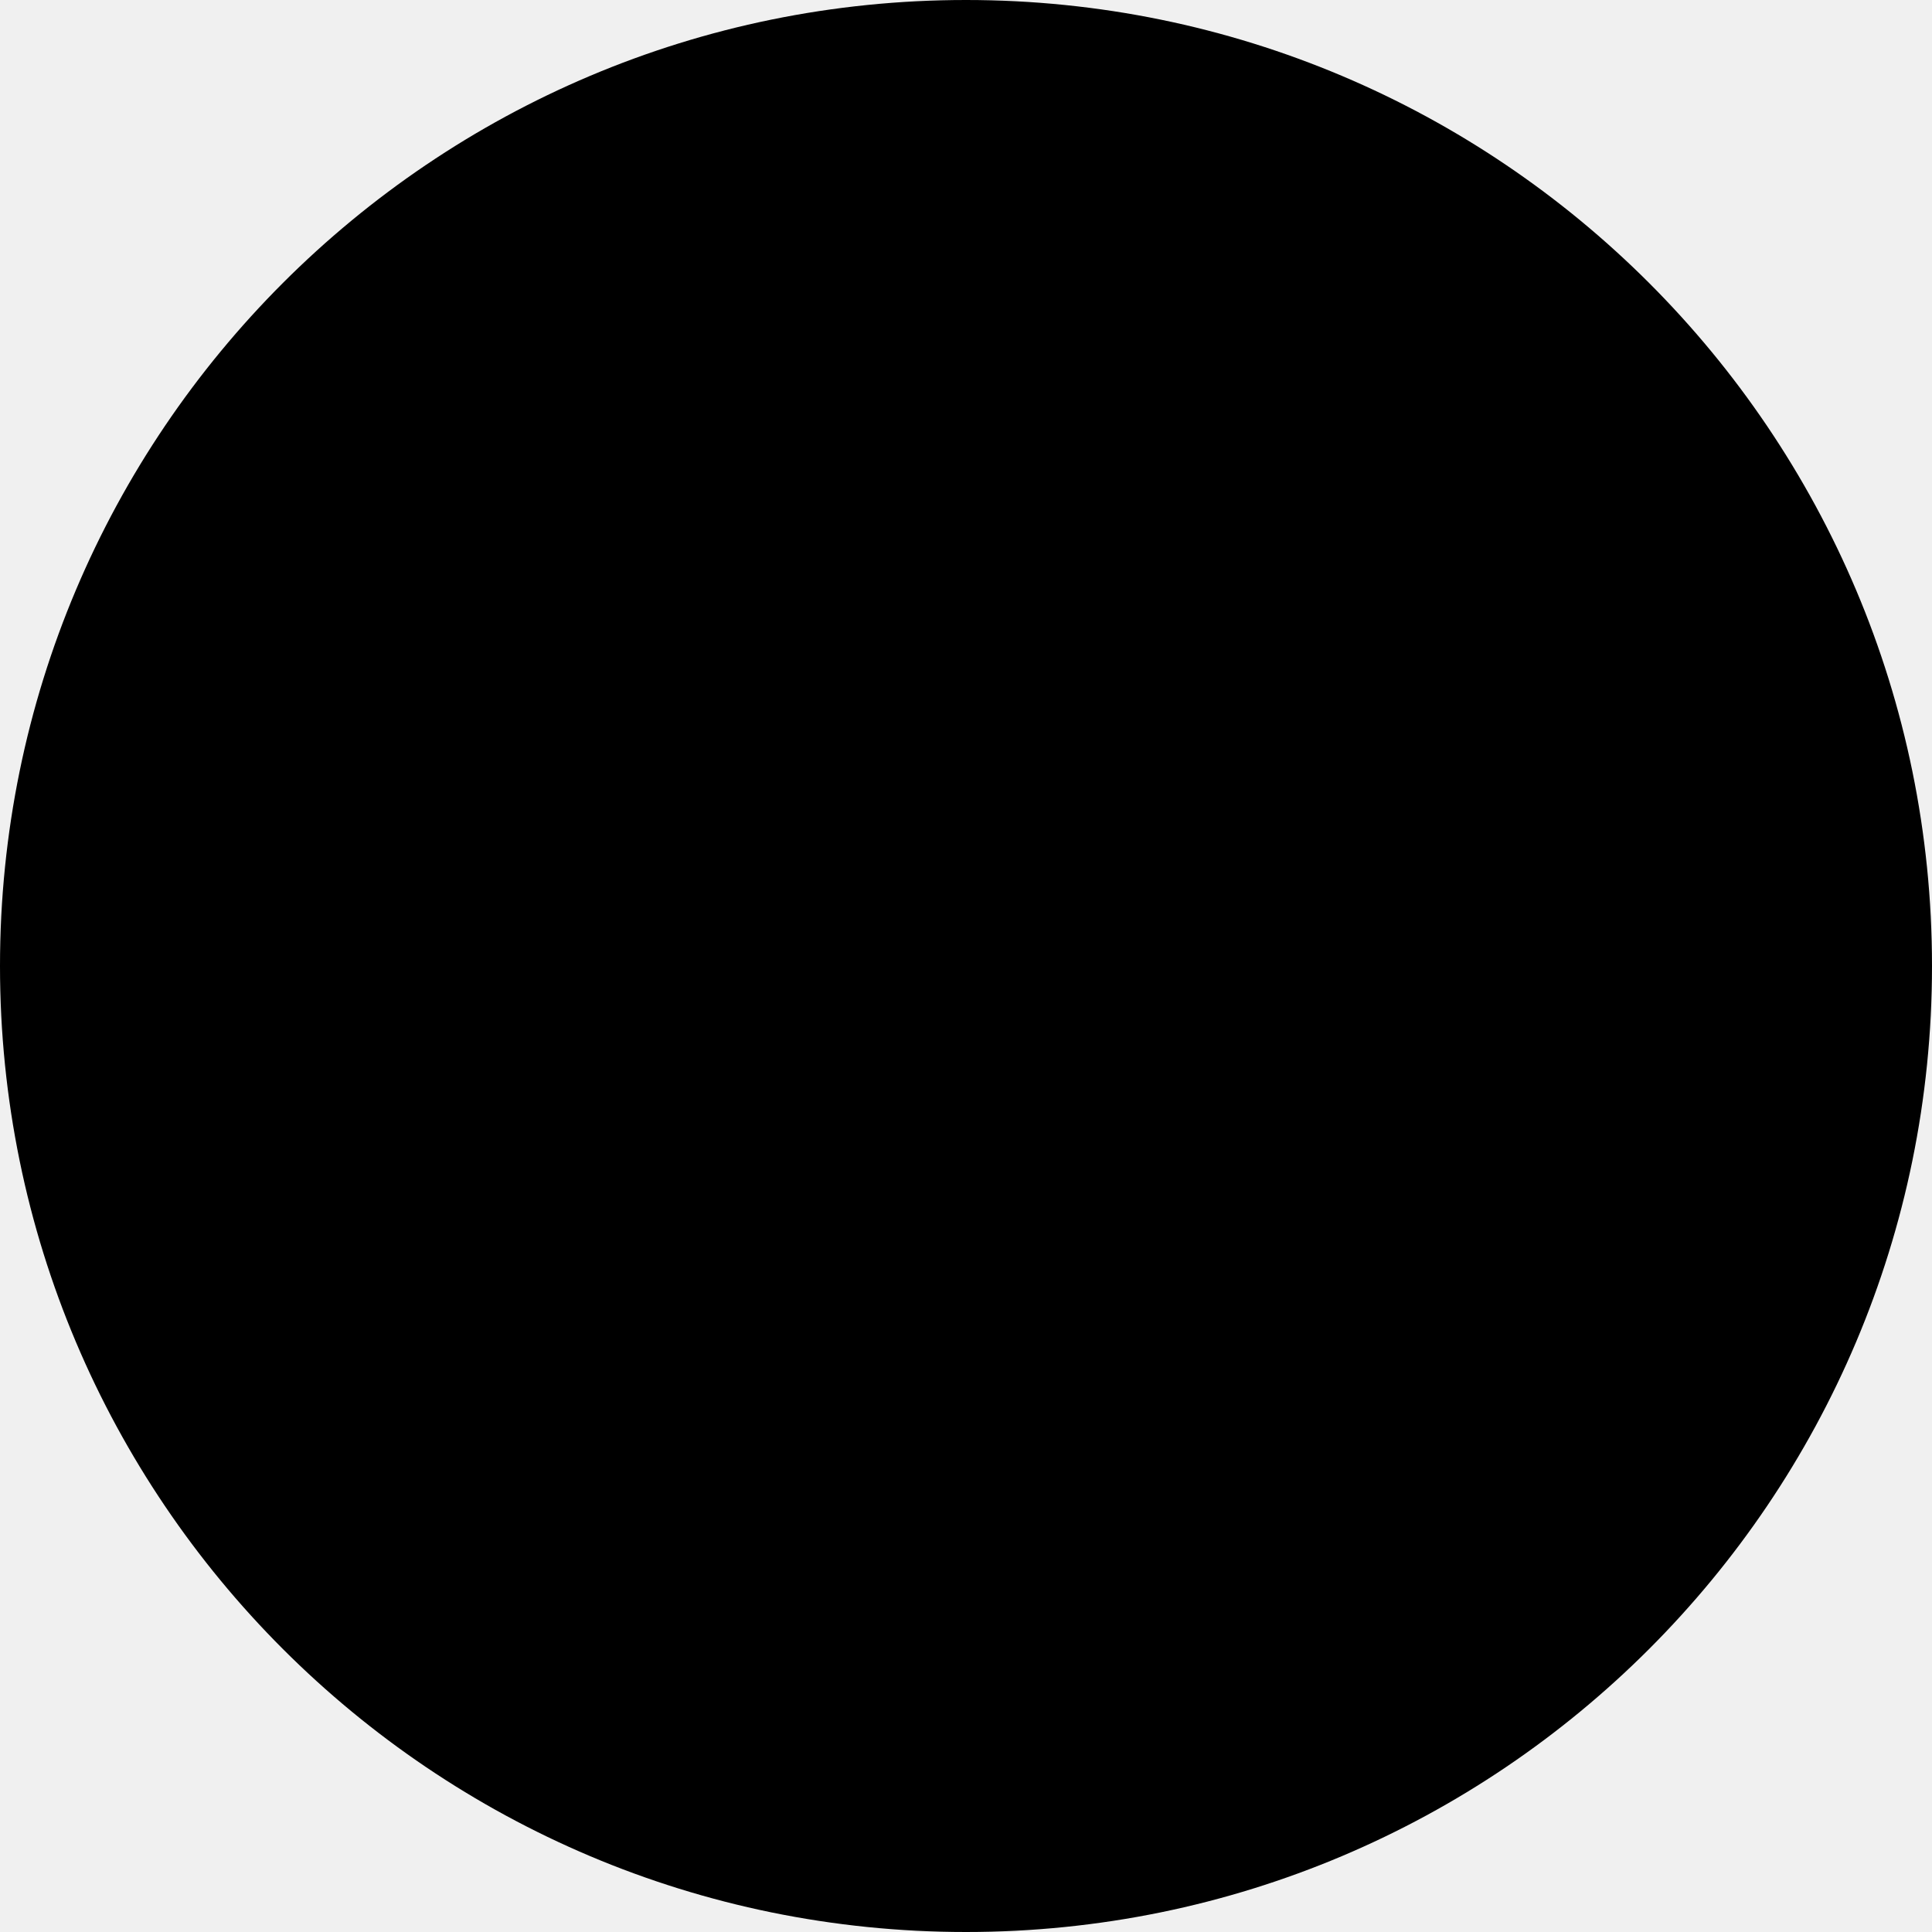
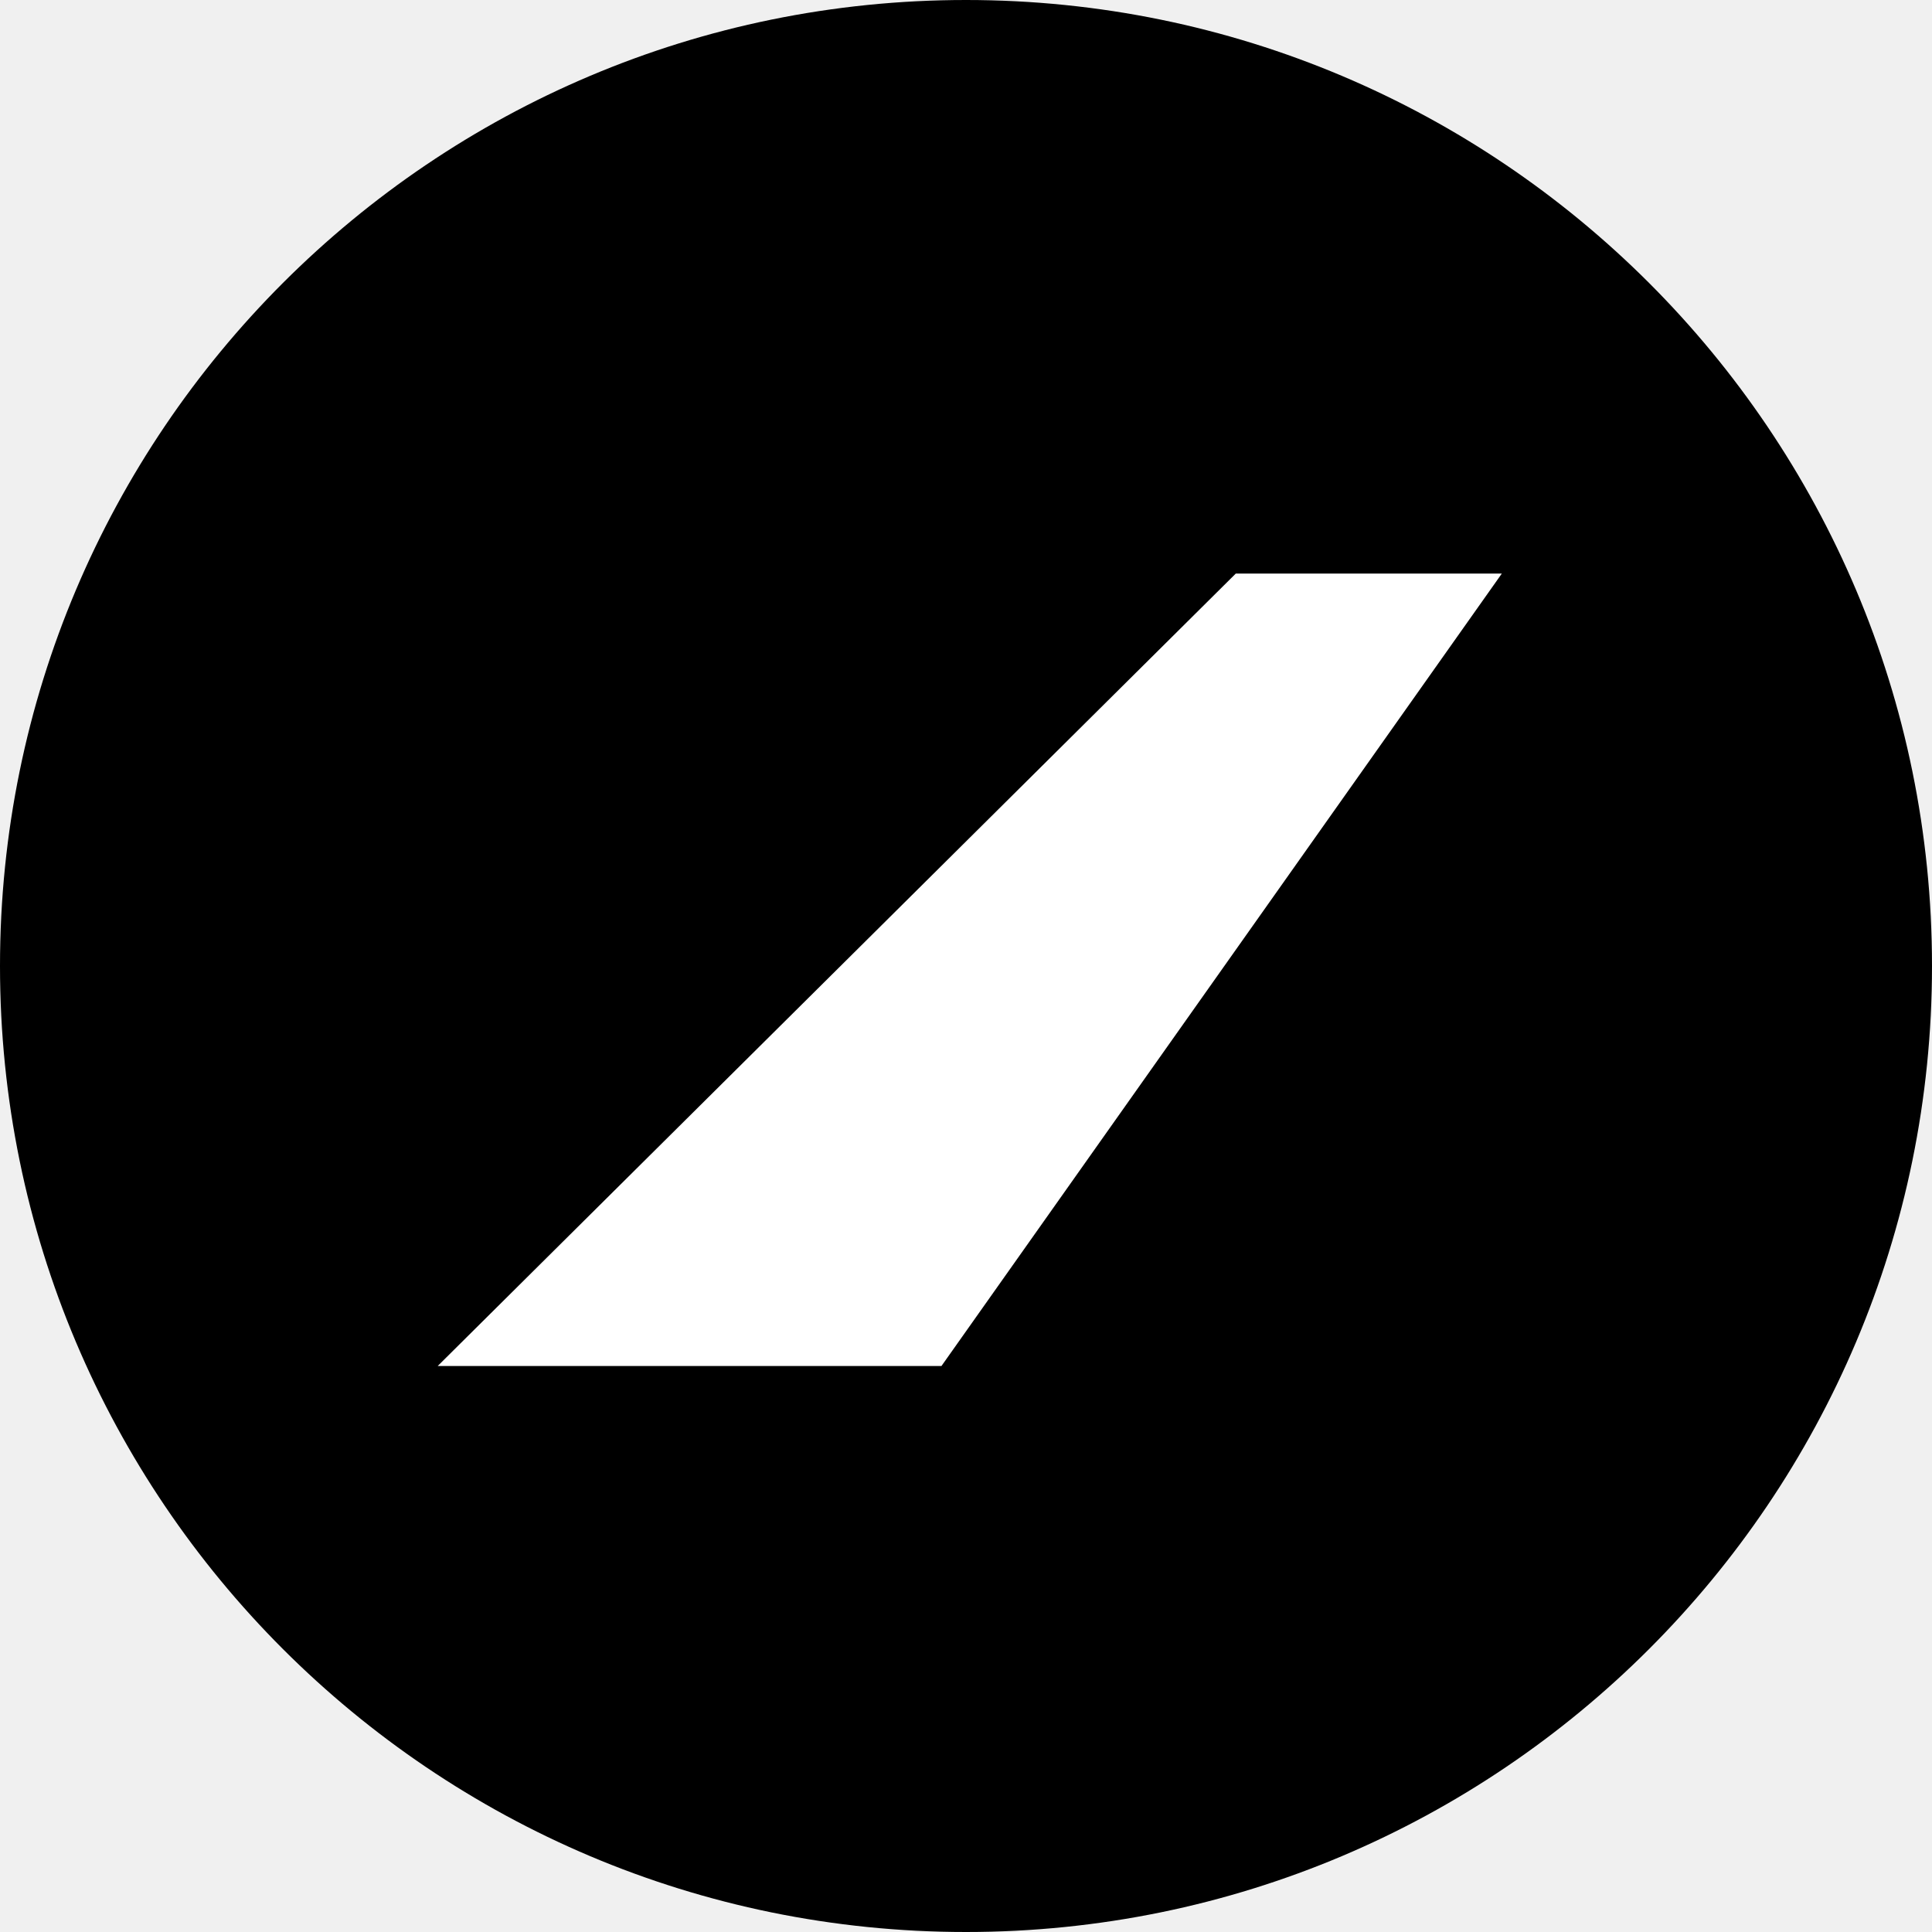
- <svg xmlns="http://www.w3.org/2000/svg" width="256" height="256" viewBox="0 0 256 256" fill="none">
-   <g clip-path="url(#clip0_741_46)">
-     <path d="M256 128C256 198.692 198.692 256 128 256C57.307 256 0 198.692 0 128C0 57.307 57.307 0 128 0C198.692 0 256 57.307 256 128Z" fill="black" />
-   </g>
-   <defs>
-     <clipPath id="clip0_741_46">
-       <rect width="256" height="256" fill="white" />
-     </clipPath>
-   </defs>
+ <svg xmlns="http://www.w3.org/2000/svg" width="255" height="255" viewBox="0 0 255 255" fill="none">
+   <path d="M255 127.5C255 197.916 197.916 255 127.5 255C57.084 255 0 197.916 0 127.5C0 57.084 57.084 0 127.5 0C197.916 0 255 57.084 255 127.5Z" fill="black" />
+   <path d="M124.263 180.293H57.773L163.11 75.703H198.223L124.263 180.293Z" fill="white" />
</svg>
